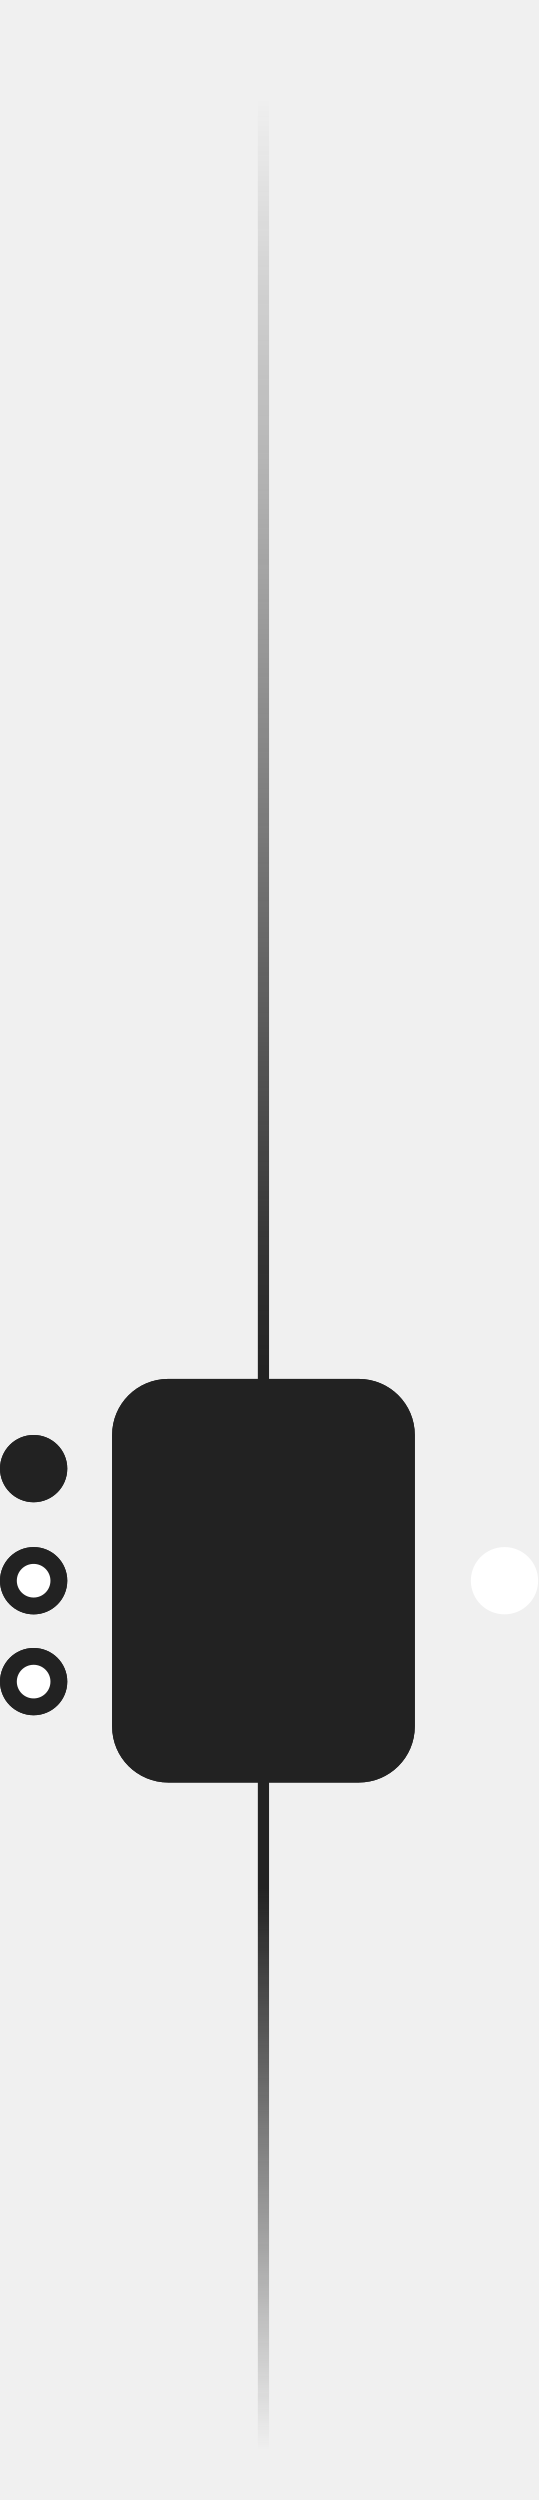
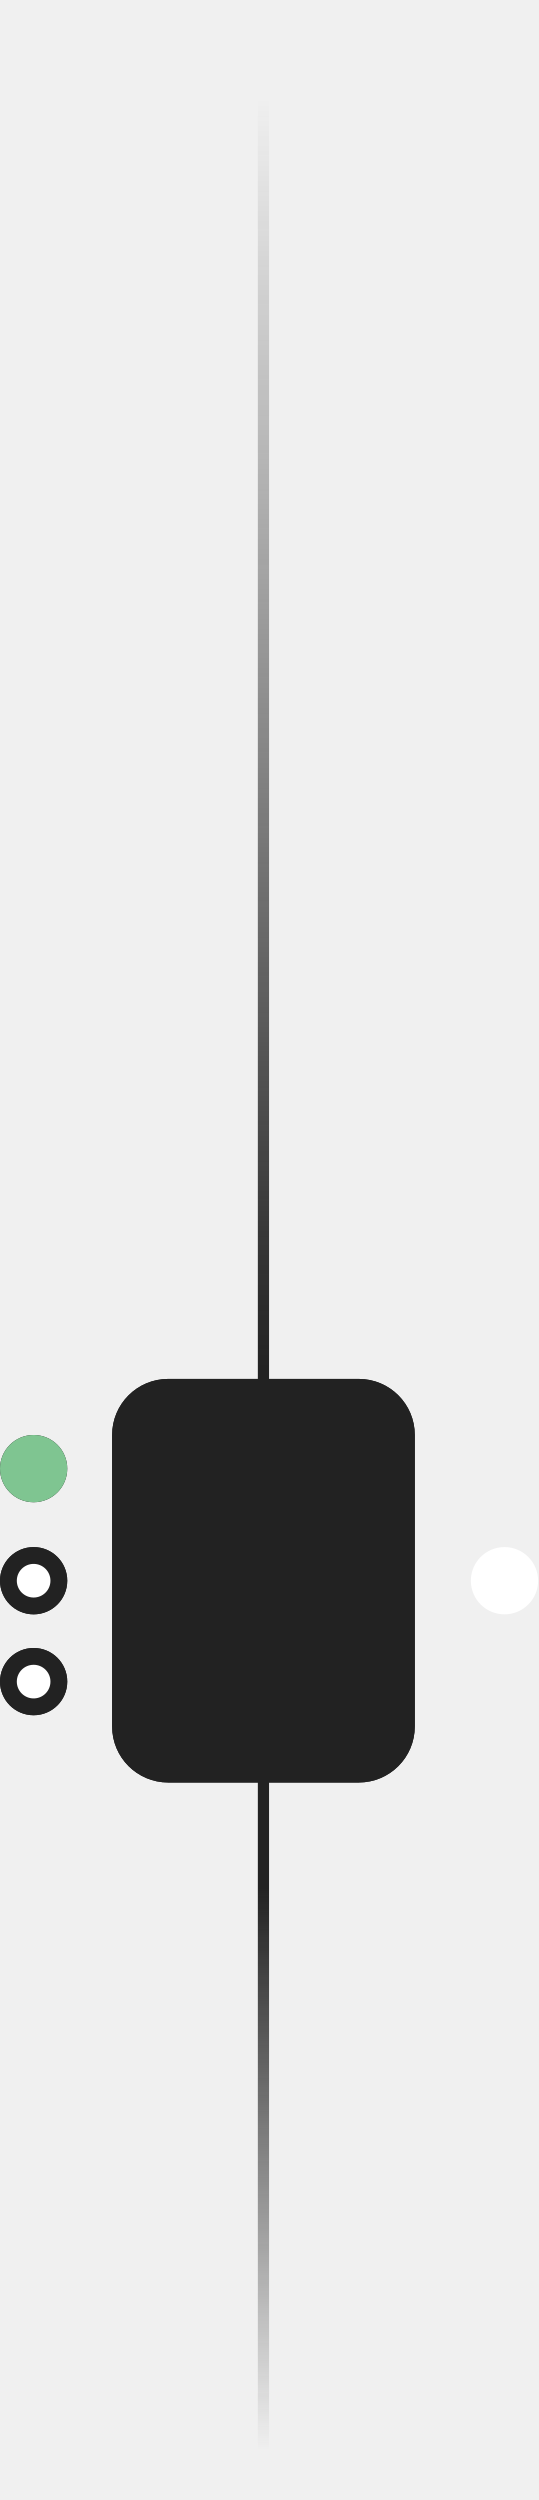
<svg xmlns="http://www.w3.org/2000/svg" width="48" height="223" viewBox="0 0 48 223" fill="none">
  <line x1="23.5" y1="-2.15617e-08" x2="23.5" y2="223" stroke="url(#paint0_linear)" />
  <path d="M10 128C10 125.239 12.239 123 15 123H32C34.761 123 37 125.239 37 128V154C37 156.761 34.761 159 32 159H15C12.239 159 10 156.761 10 154V128Z" fill="#222222" />
  <path d="M3 138.75C1.757 138.75 0.75 139.757 0.75 141C0.75 142.243 1.757 143.25 3 143.25C4.243 143.25 5.25 142.243 5.25 141C5.25 139.757 4.243 138.75 3 138.75Z" fill="white" stroke="#222222" stroke-width="1.5" />
  <path d="M45 138.75C43.757 138.75 42.75 139.757 42.75 141C42.75 142.243 43.757 143.25 45 143.25C46.243 143.25 47.25 142.243 47.25 141C47.25 139.757 46.243 138.75 45 138.75Z" fill="white" stroke="white" stroke-width="1.5" />
  <path d="M3 128.75C1.757 128.75 0.75 129.757 0.75 131C0.75 132.243 1.757 133.25 3 133.25C4.243 133.25 5.25 132.243 5.25 131C5.25 129.757 4.243 128.75 3 128.75Z" fill="#222222" stroke="#222222" stroke-width="1.5" />
  <path d="M3 147.75C1.757 147.75 0.75 148.757 0.75 150C0.75 151.243 1.757 152.25 3 152.25C4.243 152.25 5.25 151.243 5.25 150C5.25 148.757 4.243 147.75 3 147.75Z" fill="white" stroke="#222222" stroke-width="1.5" />
  <path d="M10 128C10 125.239 12.239 123 15 123H32C34.761 123 37 125.239 37 128V154C37 156.761 34.761 159 32 159H15C12.239 159 10 156.761 10 154V128Z" fill="#222222" />
  <path d="M3 138.75C1.757 138.75 0.75 139.757 0.75 141C0.75 142.243 1.757 143.25 3 143.25C4.243 143.25 5.25 142.243 5.25 141C5.25 139.757 4.243 138.75 3 138.75Z" fill="white" stroke="#222222" stroke-width="1.5" />
-   <path d="M3 128.75C1.757 128.75 0.75 129.757 0.75 131C0.75 132.243 1.757 133.25 3 133.25C4.243 133.25 5.25 132.243 5.25 131C5.25 129.757 4.243 128.75 3 128.75Z" fill="#222222" stroke="#222222" stroke-width="1.5" />
+   <path fill-rule="evenodd" clip-rule="evenodd" d="M-1.43059e-07 131C-9.03934e-08 129.343 1.343 128 3 128C4.657 128 6 129.343 6 131C6 132.657 4.657 134 3 134C1.343 134 -1.95725e-07 132.657 -1.43059e-07 131Z" fill="#7FC591" />
  <path d="M3 147.75C1.757 147.75 0.75 148.757 0.75 150C0.75 151.243 1.757 152.25 3 152.25C4.243 152.25 5.25 151.243 5.25 150C5.25 148.757 4.243 147.75 3 147.75Z" fill="white" stroke="#222222" stroke-width="1.5" />
  <defs>
    <linearGradient id="paint0_linear" x1="23" y1="260.558" x2="23" y2="-57.299" gradientUnits="userSpaceOnUse">
      <stop offset="0.132" stop-color="#222222" stop-opacity="0" />
      <stop offset="0.29" stop-color="#222222" />
      <stop offset="0.391" stop-color="#222222" />
      <stop offset="0.436" stop-color="#222222" />
      <stop offset="0.792" stop-color="#222222" stop-opacity="0" />
    </linearGradient>
  </defs>
</svg>
